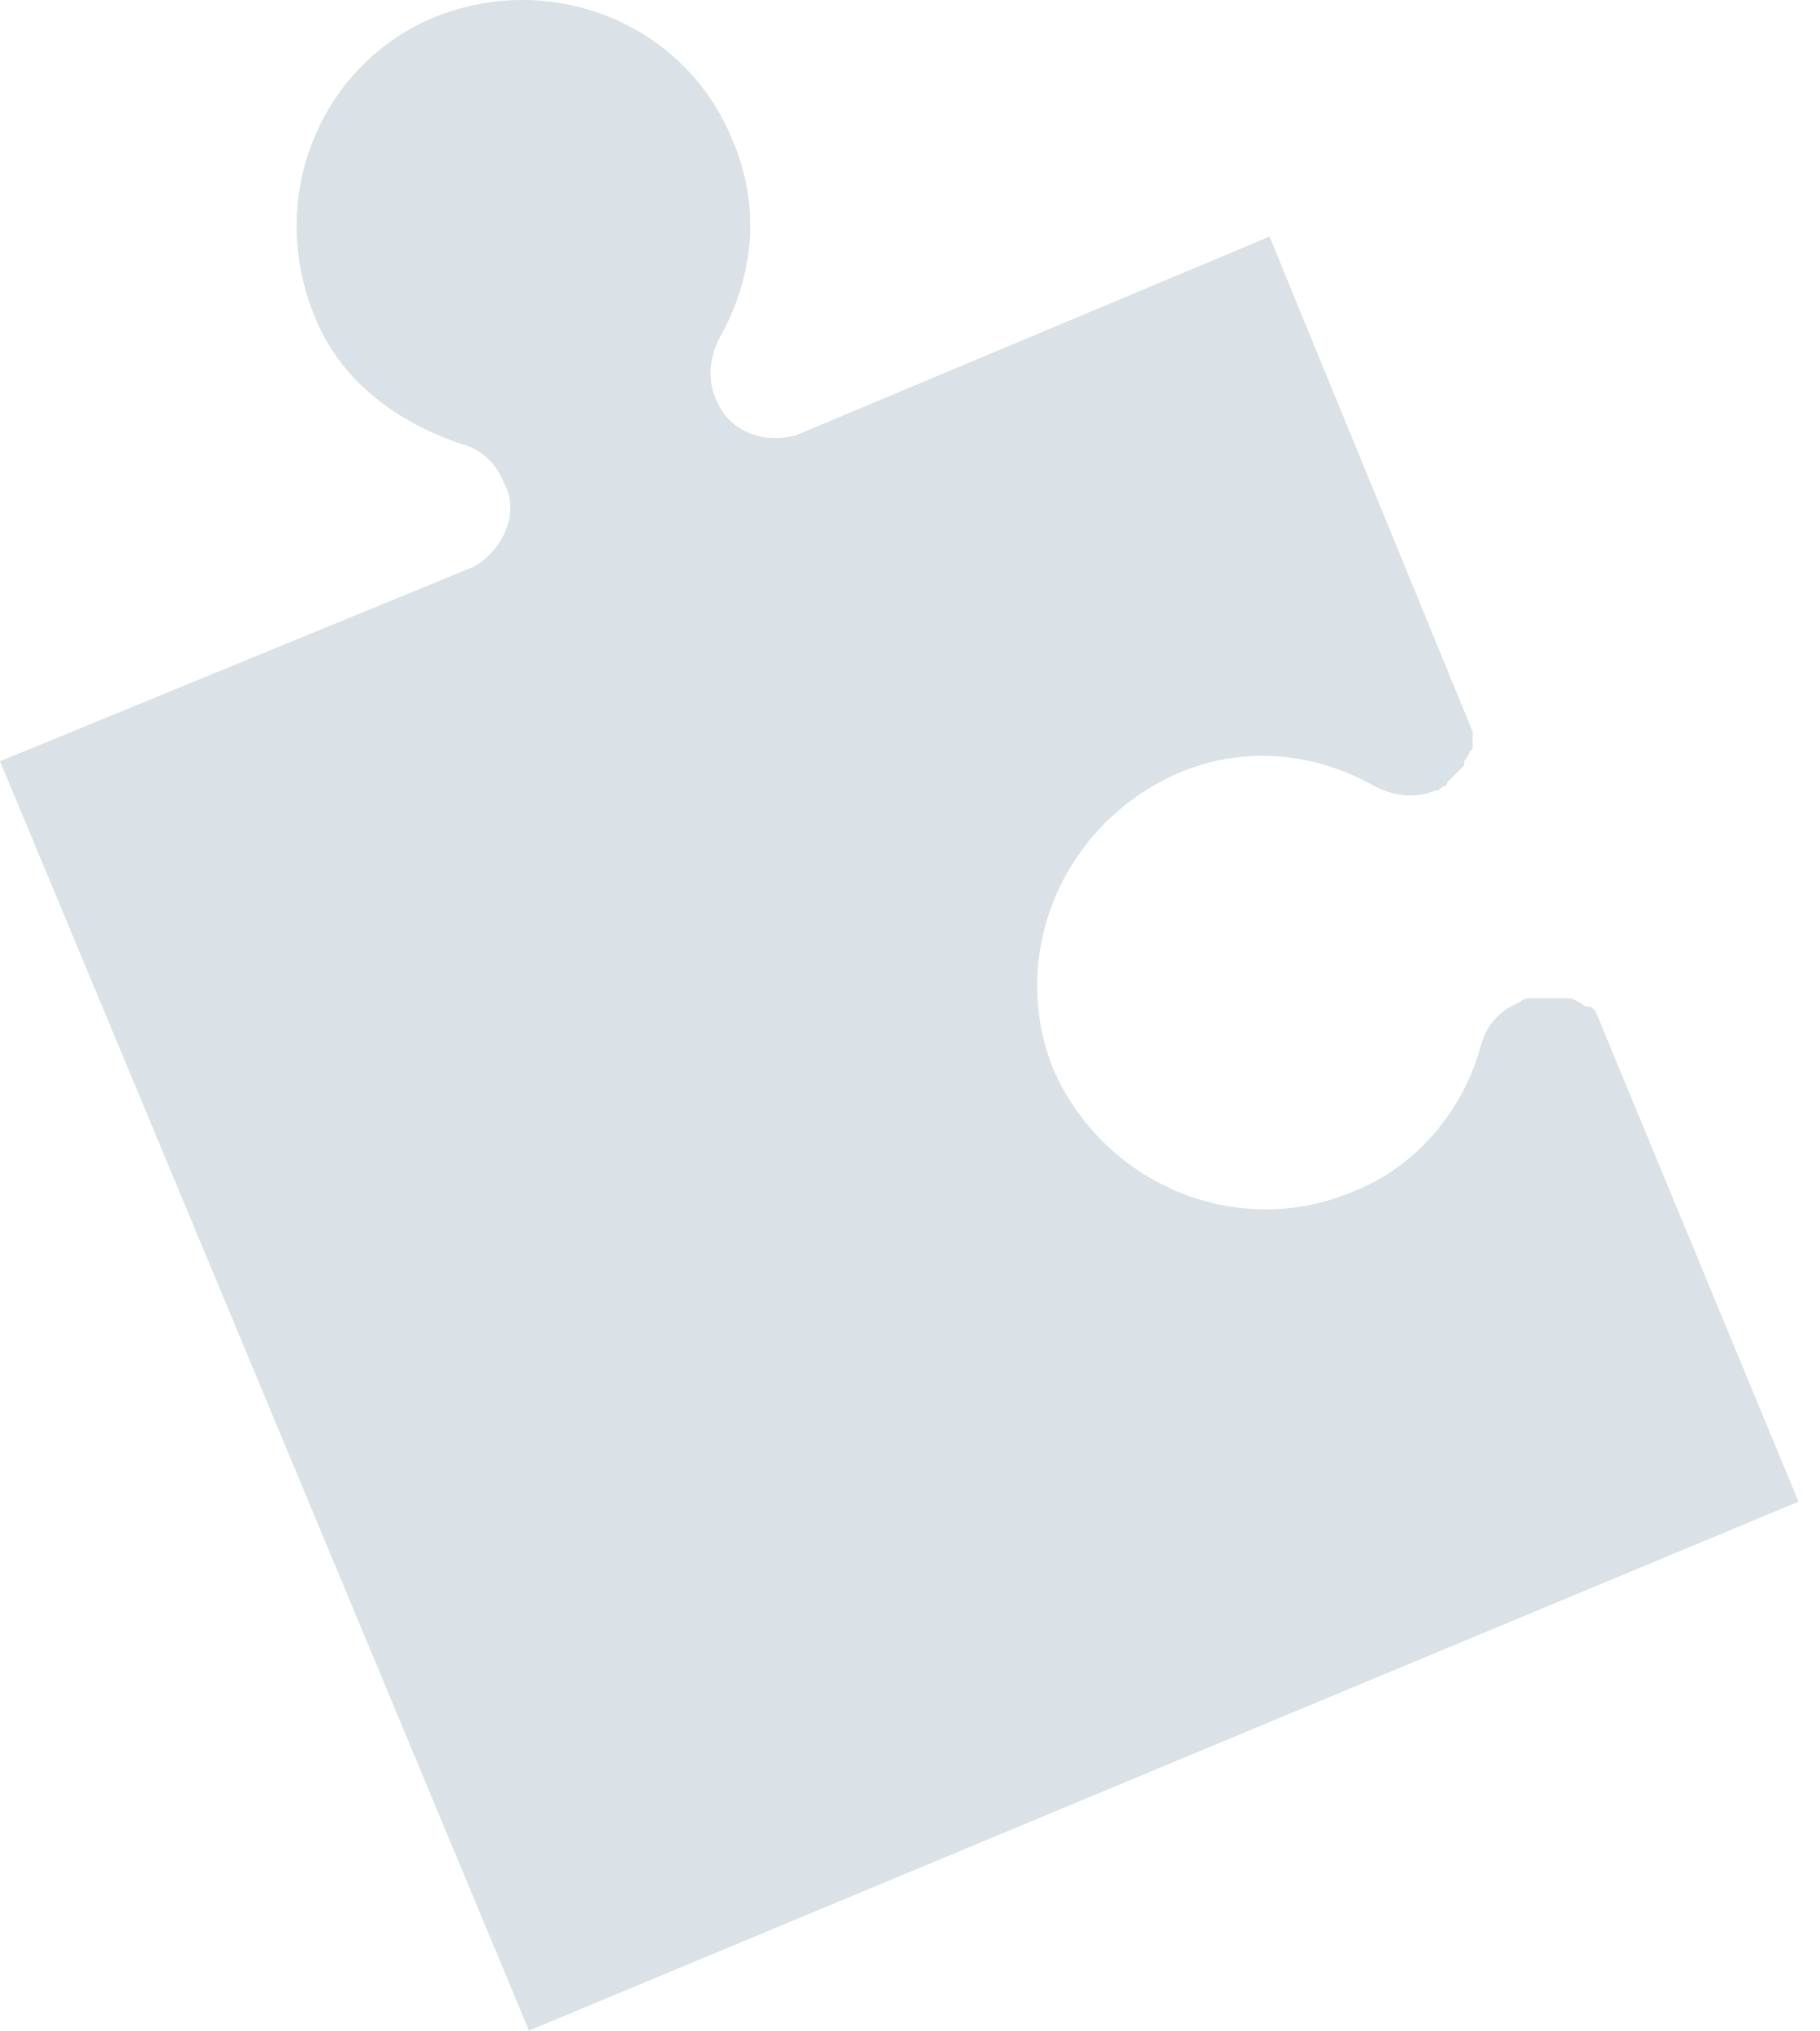
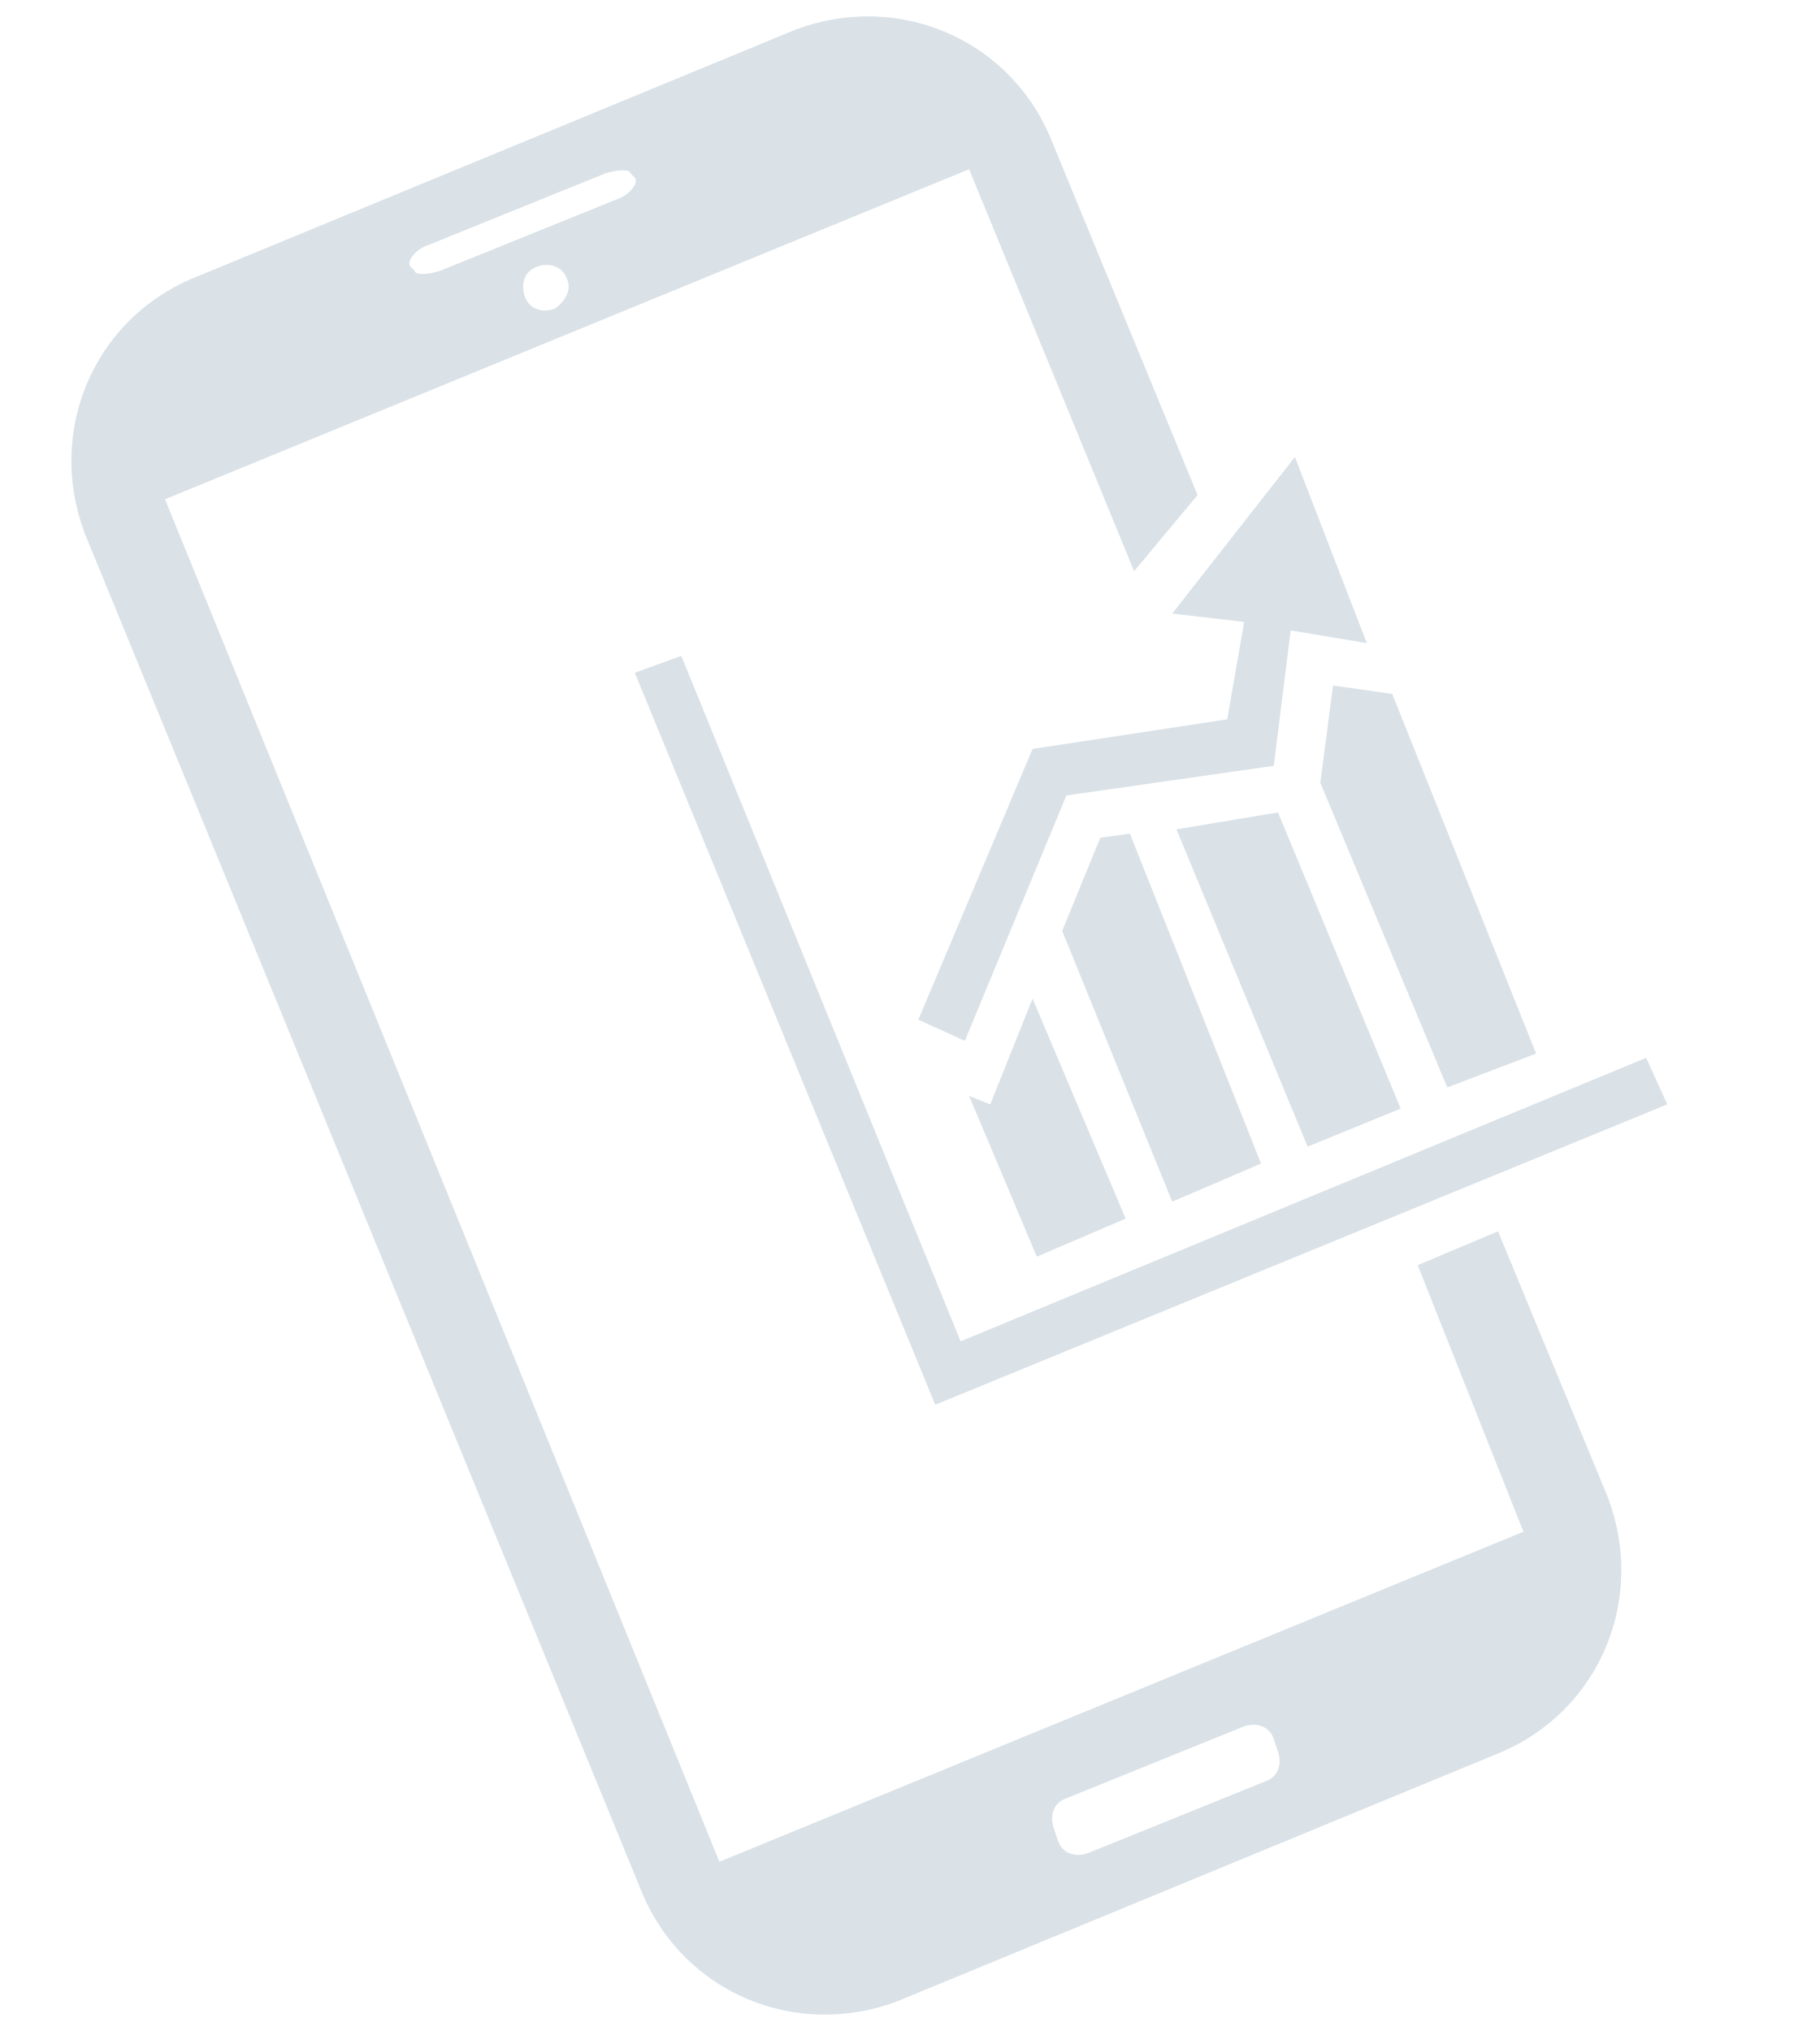
- <svg xmlns="http://www.w3.org/2000/svg" width="43" height="48" viewBox="0 0 43 48" fill="none">
-   <path d="M11.2 13.391L0 17.991L12.5 47.991L42.5 35.491L37.7 23.891C37.6 23.791 37.6 23.791 37.5 23.791C37.4 23.791 37.4 23.691 37.3 23.691C37.2 23.591 37.1 23.591 36.9 23.591C36.9 23.591 36.9 23.591 36.8 23.591H36.7H36.6H36.5C36.4 23.591 36.4 23.591 36.3 23.591H36.2C36.1 23.591 36 23.591 35.9 23.691C35.4 23.891 35.1 24.291 35 24.691C34.6 26.191 33.5 27.591 31.9 28.191C29.2 29.291 26.1 27.991 24.9 25.291C23.8 22.591 25.1 19.491 27.8 18.291C29.4 17.591 31.1 17.791 32.5 18.591C32.9 18.791 33.4 18.891 33.9 18.691C34 18.691 34.1 18.591 34.1 18.591C34.1 18.591 34.2 18.591 34.2 18.491L34.3 18.391L34.4 18.291L34.5 18.191L34.6 18.091C34.6 18.091 34.6 18.091 34.6 17.991C34.7 17.891 34.7 17.791 34.8 17.691C34.8 17.591 34.8 17.591 34.8 17.491C34.8 17.391 34.8 17.391 34.8 17.291L30 5.591L18.8 10.291C18 10.491 17.2 10.191 16.9 9.391C16.7 8.891 16.8 8.391 17 7.991C17.8 6.591 18 4.891 17.3 3.291C16.2 0.591 13.1 -0.709 10.3 0.391C7.6 1.491 6.3 4.591 7.4 7.391C8 8.991 9.4 9.991 10.9 10.491C11.3 10.591 11.7 10.891 11.9 11.391C12.3 12.091 11.9 12.991 11.2 13.391Z" fill="#DAE2E8" />
+ <svg xmlns="http://www.w3.org/2000/svg" version="1.1" id="Calque_1" x="0px" y="0px" viewBox="0 0 43 48" style="enable-background:new 0 0 43 48;" xml:space="preserve">
+   <style type="text/css">
+ 	.st0{fill:#DAE2E8;}
+ </style>
+   <g>
+     <path class="st0" d="M36,36.2l-19,7.8L3.9,11.8l19-7.8l3.9,9.5l1.5-1.8l-3.5-8.5c-1-2.3-3.6-3.4-6-2.5L4.5,6.6   c-2.3,1-3.4,3.6-2.5,6l13.2,32.2c1,2.3,3.6,3.4,6,2.5l14.3-5.9c2.3-1,3.4-3.6,2.5-6l-2.6-6.3l-1.9,0.8L36,36.2z M13.1,7.3   c-0.3,0.1-0.6,0-0.7-0.3c-0.1-0.3,0-0.6,0.3-0.7c0.3-0.1,0.6,0,0.7,0.3c0,0,0,0,0,0C13.5,6.8,13.4,7.1,13.1,7.3   C13.1,7.3,13.1,7.3,13.1,7.3z M9.7,6.3c-0.1-0.1,0.1-0.4,0.4-0.5l4.2-1.7c0.3-0.1,0.6-0.1,0.6,0l0.1,0.1c0.1,0.1-0.1,0.4-0.4,0.5   l-4.2,1.7c-0.3,0.1-0.6,0.1-0.6,0L9.7,6.3z M30.2,41.4c0.1,0.3,0,0.6-0.3,0.7l-4.2,1.7c-0.3,0.1-0.6,0-0.7-0.3l-0.1-0.3   c-0.1-0.3,0-0.6,0.3-0.7l4.2-1.7c0.3-0.1,0.6,0,0.7,0.3L30.2,41.4z" />
+     <polygon class="st0" points="38.9,25 22.7,31.7 16.1,15.5 15,15.9 22.1,33.2 39.4,26.1  " />
+     <polygon class="st0" points="25.2,18.8 30.1,18.1 30.5,14.9 32.3,15.2 30.6,10.8 27.7,14.5 29.4,14.7 29,17 24.4,17.7 21.7,24.1    22.8,24.6  " />
+     <polygon class="st0" points="27.7,28.4 29.8,27.5 26.7,19.7 26,19.8 25.1,22  " />
+     <polygon class="st0" points="22.9,25.9 24.5,29.7 26.6,28.8 24.4,23.6 23.4,26.1  " />
+     <polygon class="st0" points="31.2,18.5 34.2,25.7 36.3,24.9 32.9,16.4 31.5,16.2  " />
+     <polygon class="st0" points="33.1,26.2 30.2,19.2 27.8,19.6 30.9,27.1  " />
+   </g>
</svg>
